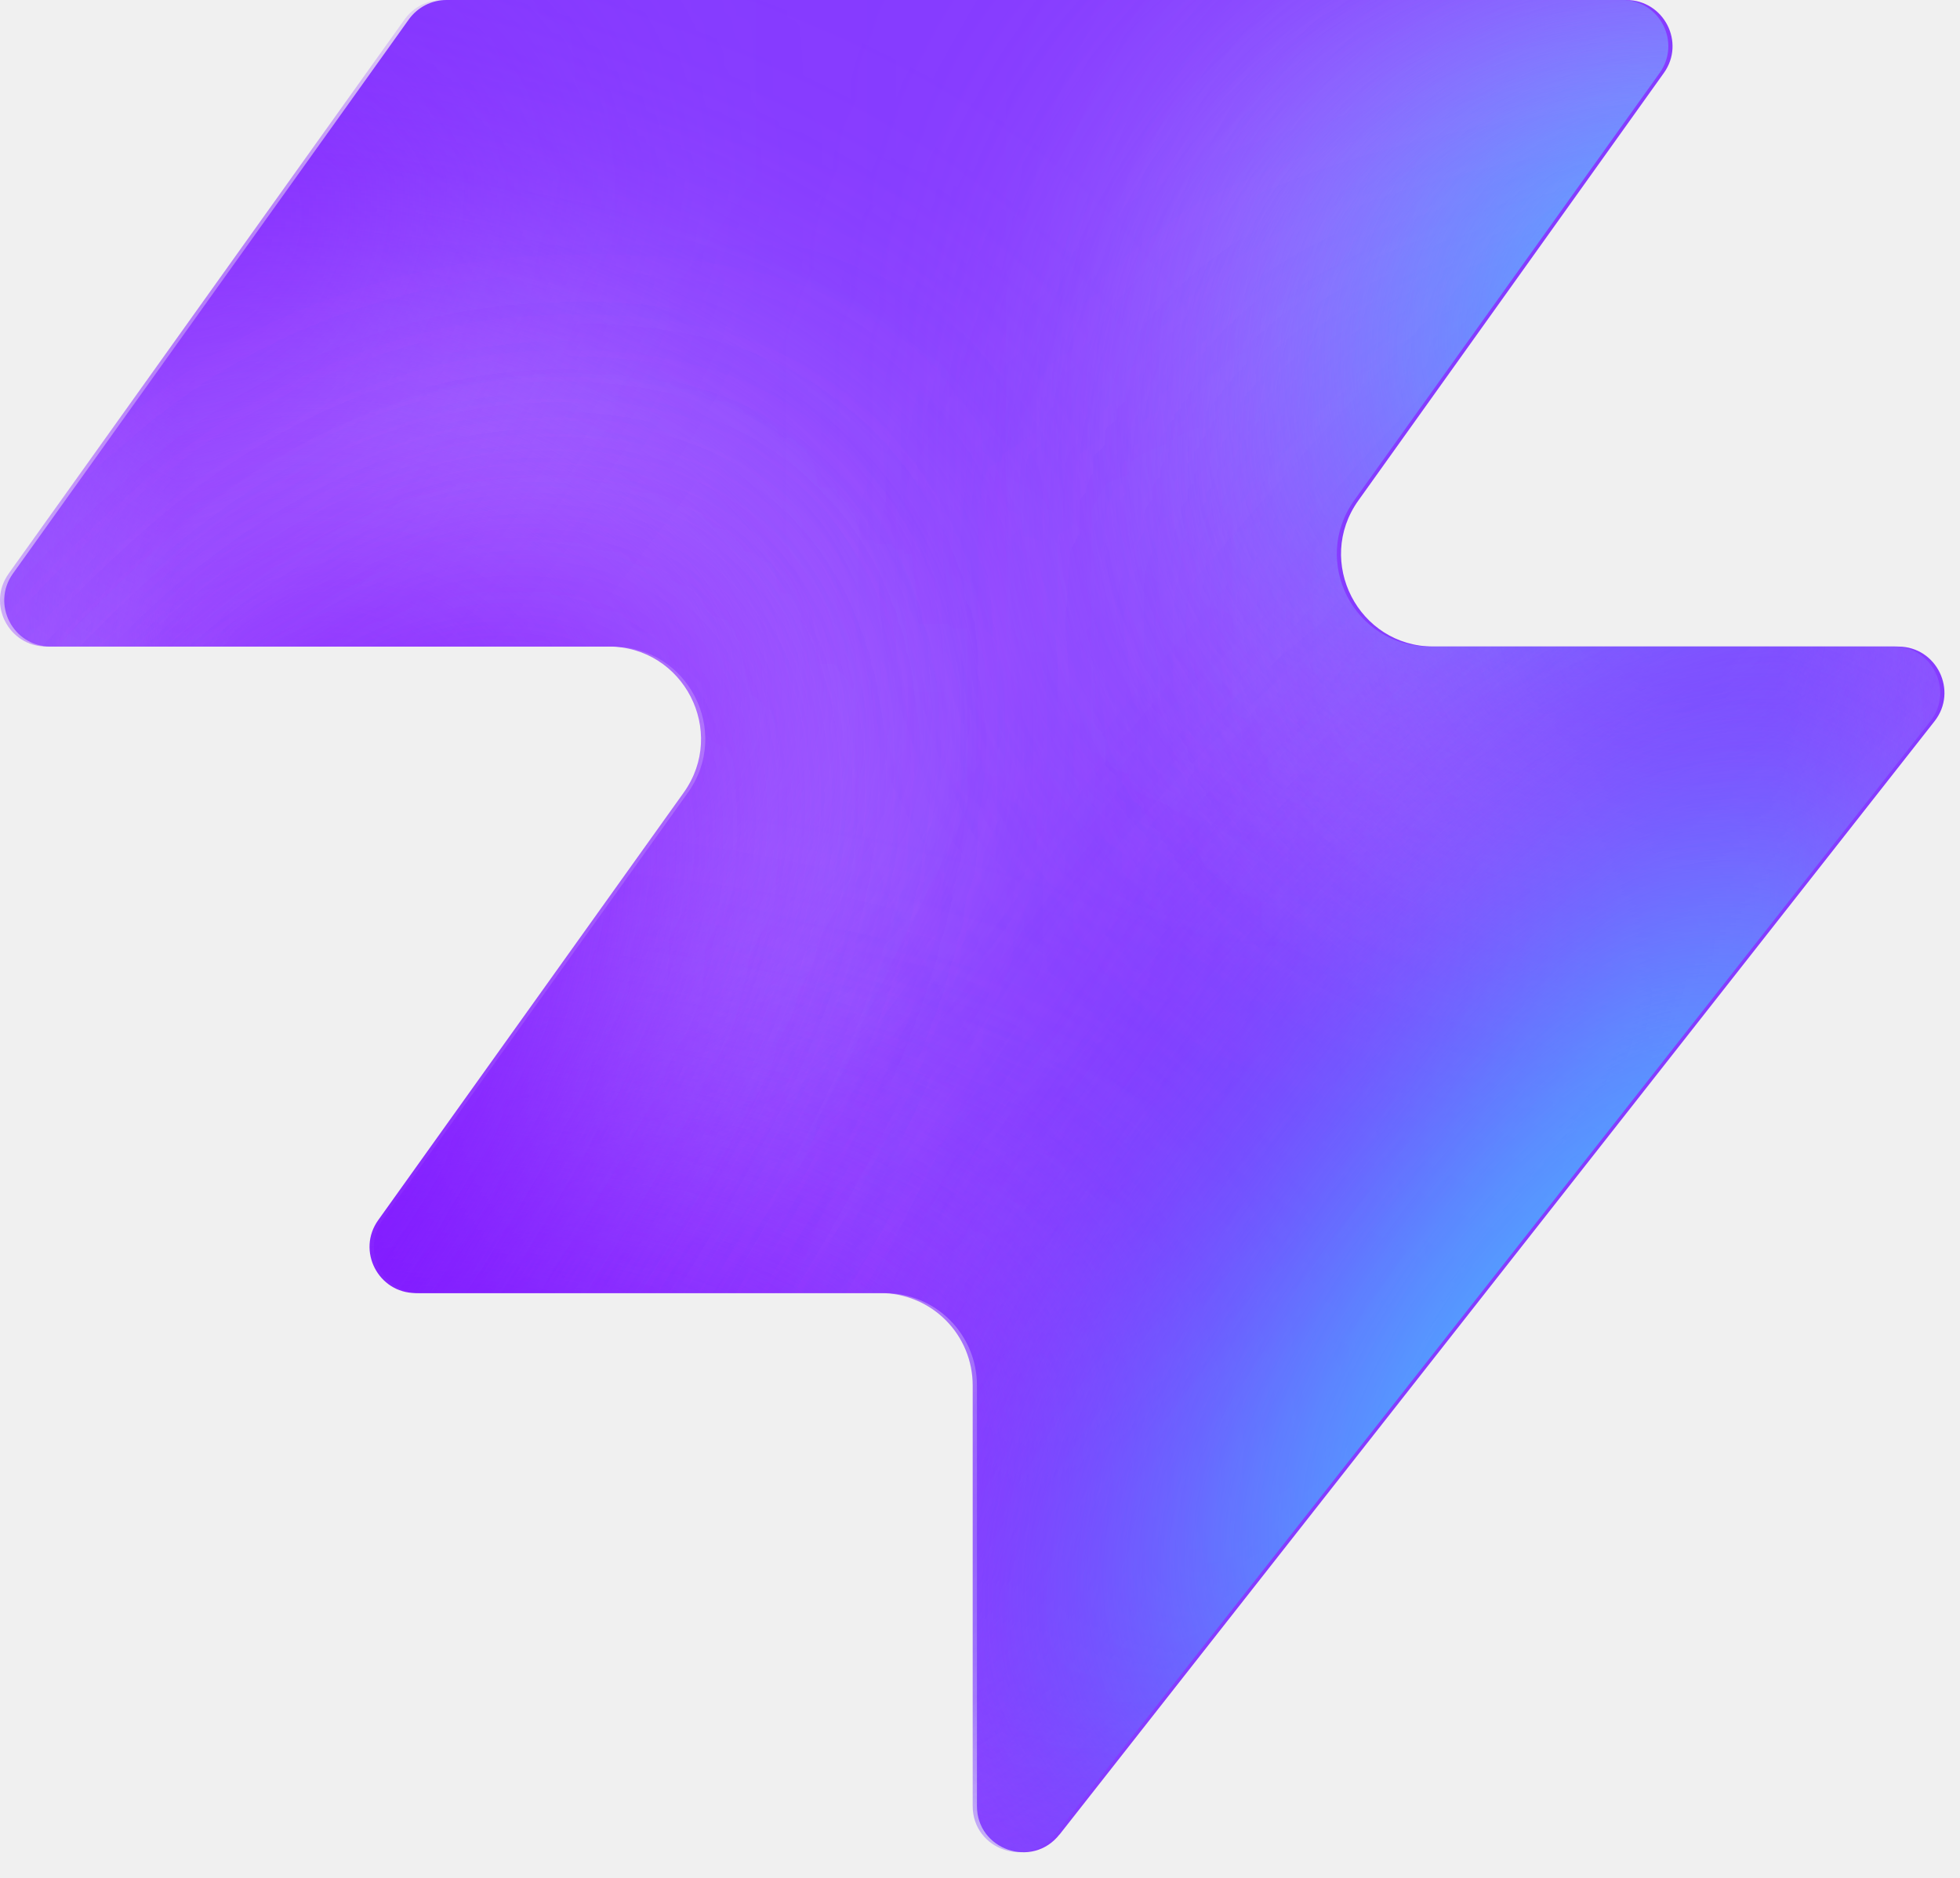
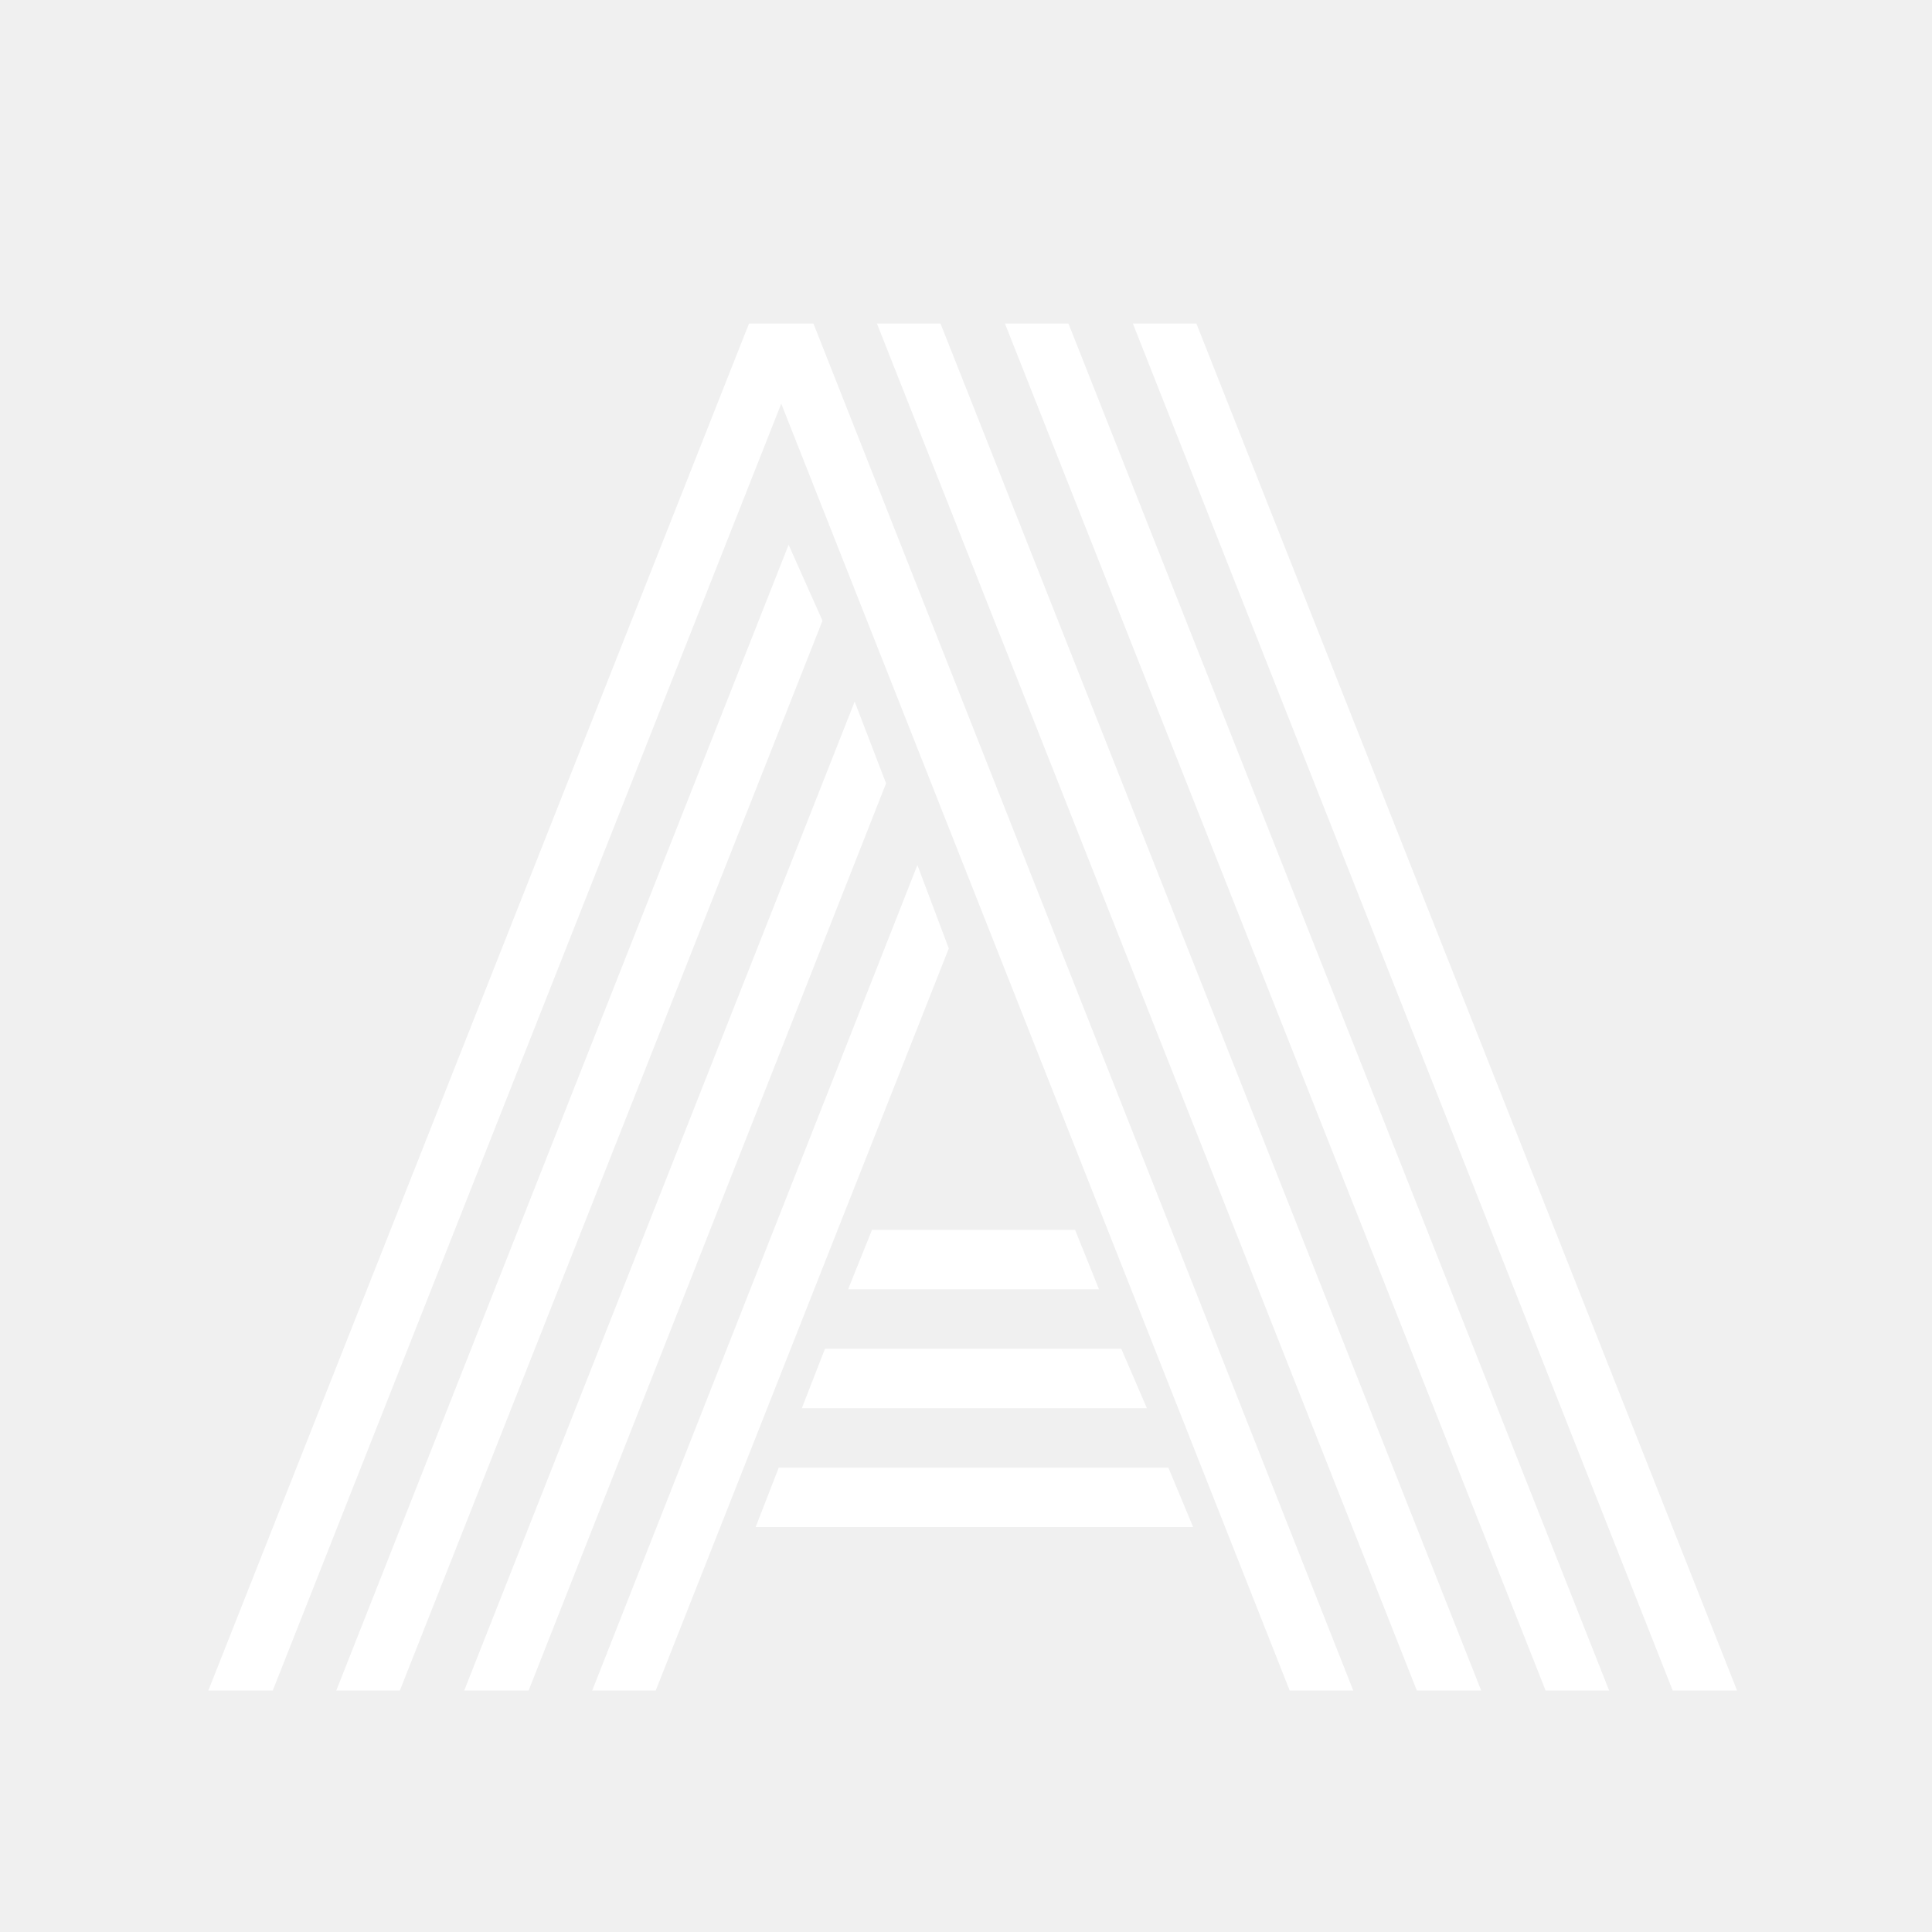
- <svg xmlns="http://www.w3.org/2000/svg" width="48" height="46" fill="none" viewBox="0 0 48 46">
-   <path fill="#863bff" d="M25.946 44.938c-.664.845-2.021.375-2.021-.698V33.937a2.26 2.26 0 0 0-2.262-2.262H10.287c-.92 0-1.456-1.04-.92-1.788l7.48-10.471c1.07-1.497 0-3.578-1.842-3.578H1.237c-.92 0-1.456-1.04-.92-1.788L10.013.474c.214-.297.556-.474.92-.474h28.894c.92 0 1.456 1.04.92 1.788l-7.48 10.471c-1.07 1.498 0 3.579 1.842 3.579h11.377c.943 0 1.473 1.088.89 1.83L25.947 44.94z" style="fill:#863bff;fill:color(display-p3 .525 .23 1);fill-opacity:1" />
-   <mask id="a" width="48" height="46" x="0" y="0" maskUnits="userSpaceOnUse" style="mask-type:alpha">
-     <path fill="#000" d="M25.842 44.938c-.664.844-2.021.375-2.021-.698V33.937a2.26 2.26 0 0 0-2.262-2.262H10.183c-.92 0-1.456-1.04-.92-1.788l7.48-10.471c1.07-1.498 0-3.579-1.842-3.579H1.133c-.92 0-1.456-1.04-.92-1.787L9.91.473c.214-.297.556-.474.92-.474h28.894c.92 0 1.456 1.04.92 1.788l-7.48 10.471c-1.07 1.498 0 3.578 1.842 3.578h11.377c.943 0 1.473 1.088.89 1.832L25.843 44.94z" style="fill:#000;fill-opacity:1" />
-   </mask>
-   <g mask="url(#a)">
-     <g filter="url(#b)">
-       <ellipse cx="5.508" cy="14.704" fill="#ede6ff" rx="5.508" ry="14.704" style="fill:#ede6ff;fill:color(display-p3 .927 .903 1);fill-opacity:1" transform="matrix(.00324 1 1 -.00324 -4.47 31.516)" />
-     </g>
-     <g filter="url(#c)">
-       <ellipse cx="10.399" cy="29.851" fill="#ede6ff" rx="10.399" ry="29.851" style="fill:#ede6ff;fill:color(display-p3 .927 .903 1);fill-opacity:1" transform="matrix(.00324 1 1 -.00324 -39.328 7.883)" />
-     </g>
-     <g filter="url(#d)">
-       <ellipse cx="5.508" cy="30.487" fill="#7e14ff" rx="5.508" ry="30.487" style="fill:#7e14ff;fill:color(display-p3 .492 .077 1);fill-opacity:1" transform="rotate(89.814 -25.913 -14.639)scale(1 -1)" />
-     </g>
-     <g filter="url(#e)">
-       <ellipse cx="5.508" cy="30.599" fill="#7e14ff" rx="5.508" ry="30.599" style="fill:#7e14ff;fill:color(display-p3 .492 .077 1);fill-opacity:1" transform="rotate(89.814 -32.644 -3.334)scale(1 -1)" />
-     </g>
-     <g filter="url(#f)">
-       <ellipse cx="5.508" cy="30.599" fill="#7e14ff" rx="5.508" ry="30.599" style="fill:#7e14ff;fill:color(display-p3 .492 .077 1);fill-opacity:1" transform="matrix(.00324 1 1 -.00324 -34.34 30.47)" />
-     </g>
-     <g filter="url(#g)">
-       <ellipse cx="14.072" cy="22.078" fill="#ede6ff" rx="14.072" ry="22.078" style="fill:#ede6ff;fill:color(display-p3 .927 .903 1);fill-opacity:1" transform="rotate(93.35 24.506 48.493)scale(-1 1)" />
-     </g>
-     <g filter="url(#h)">
-       <ellipse cx="3.47" cy="21.501" fill="#7e14ff" rx="3.47" ry="21.501" style="fill:#7e14ff;fill:color(display-p3 .492 .077 1);fill-opacity:1" transform="rotate(89.009 28.708 47.59)scale(-1 1)" />
-     </g>
-     <g filter="url(#i)">
-       <ellipse cx="3.47" cy="21.501" fill="#7e14ff" rx="3.47" ry="21.501" style="fill:#7e14ff;fill:color(display-p3 .492 .077 1);fill-opacity:1" transform="rotate(89.009 28.708 47.59)scale(-1 1)" />
-     </g>
-     <g filter="url(#j)">
-       <ellipse cx=".387" cy="8.972" fill="#7e14ff" rx="4.407" ry="29.108" style="fill:#7e14ff;fill:color(display-p3 .492 .077 1);fill-opacity:1" transform="rotate(39.51 .387 8.972)" />
-     </g>
-     <g filter="url(#k)">
-       <ellipse cx="47.523" cy="-6.092" fill="#7e14ff" rx="4.407" ry="29.108" style="fill:#7e14ff;fill:color(display-p3 .492 .077 1);fill-opacity:1" transform="rotate(37.892 47.523 -6.092)" />
-     </g>
-     <g filter="url(#l)">
-       <ellipse cx="41.412" cy="6.333" fill="#47bfff" rx="5.971" ry="9.665" style="fill:#47bfff;fill:color(display-p3 .28 .748 1);fill-opacity:1" transform="rotate(37.892 41.412 6.333)" />
-     </g>
-     <g filter="url(#m)">
-       <ellipse cx="-1.879" cy="38.332" fill="#7e14ff" rx="4.407" ry="29.108" style="fill:#7e14ff;fill:color(display-p3 .492 .077 1);fill-opacity:1" transform="rotate(37.892 -1.88 38.332)" />
-     </g>
-     <g filter="url(#n)">
-       <ellipse cx="-1.879" cy="38.332" fill="#7e14ff" rx="4.407" ry="29.108" style="fill:#7e14ff;fill:color(display-p3 .492 .077 1);fill-opacity:1" transform="rotate(37.892 -1.88 38.332)" />
-     </g>
-     <g filter="url(#o)">
-       <ellipse cx="35.651" cy="29.907" fill="#7e14ff" rx="4.407" ry="29.108" style="fill:#7e14ff;fill:color(display-p3 .492 .077 1);fill-opacity:1" transform="rotate(37.892 35.651 29.907)" />
-     </g>
-     <g filter="url(#p)">
-       <ellipse cx="38.418" cy="32.4" fill="#47bfff" rx="5.971" ry="15.297" style="fill:#47bfff;fill:color(display-p3 .28 .748 1);fill-opacity:1" transform="rotate(37.892 38.418 32.4)" />
-     </g>
-   </g>
-   <defs>
-     <filter id="b" width="60.045" height="41.654" x="-19.77" y="16.149" color-interpolation-filters="sRGB" filterUnits="userSpaceOnUse">
-       <feFlood flood-opacity="0" result="BackgroundImageFix" />
-       <feBlend in="SourceGraphic" in2="BackgroundImageFix" result="shape" />
-       <feGaussianBlur result="effect1_foregroundBlur_2002_17158" stdDeviation="7.659" />
-     </filter>
-     <filter id="c" width="90.34" height="51.437" x="-54.613" y="-7.533" color-interpolation-filters="sRGB" filterUnits="userSpaceOnUse">
-       <feFlood flood-opacity="0" result="BackgroundImageFix" />
-       <feBlend in="SourceGraphic" in2="BackgroundImageFix" result="shape" />
-       <feGaussianBlur result="effect1_foregroundBlur_2002_17158" stdDeviation="7.659" />
-     </filter>
-     <filter id="d" width="79.355" height="29.4" x="-49.64" y="2.03" color-interpolation-filters="sRGB" filterUnits="userSpaceOnUse">
-       <feFlood flood-opacity="0" result="BackgroundImageFix" />
-       <feBlend in="SourceGraphic" in2="BackgroundImageFix" result="shape" />
-       <feGaussianBlur result="effect1_foregroundBlur_2002_17158" stdDeviation="4.596" />
-     </filter>
-     <filter id="e" width="79.579" height="29.4" x="-45.045" y="20.029" color-interpolation-filters="sRGB" filterUnits="userSpaceOnUse">
-       <feFlood flood-opacity="0" result="BackgroundImageFix" />
-       <feBlend in="SourceGraphic" in2="BackgroundImageFix" result="shape" />
-       <feGaussianBlur result="effect1_foregroundBlur_2002_17158" stdDeviation="4.596" />
-     </filter>
-     <filter id="f" width="79.579" height="29.4" x="-43.513" y="21.178" color-interpolation-filters="sRGB" filterUnits="userSpaceOnUse">
-       <feFlood flood-opacity="0" result="BackgroundImageFix" />
-       <feBlend in="SourceGraphic" in2="BackgroundImageFix" result="shape" />
-       <feGaussianBlur result="effect1_foregroundBlur_2002_17158" stdDeviation="4.596" />
-     </filter>
-     <filter id="g" width="74.749" height="58.852" x="15.756" y="-17.901" color-interpolation-filters="sRGB" filterUnits="userSpaceOnUse">
-       <feFlood flood-opacity="0" result="BackgroundImageFix" />
-       <feBlend in="SourceGraphic" in2="BackgroundImageFix" result="shape" />
-       <feGaussianBlur result="effect1_foregroundBlur_2002_17158" stdDeviation="7.659" />
-     </filter>
-     <filter id="h" width="61.377" height="25.362" x="23.548" y="2.284" color-interpolation-filters="sRGB" filterUnits="userSpaceOnUse">
-       <feFlood flood-opacity="0" result="BackgroundImageFix" />
-       <feBlend in="SourceGraphic" in2="BackgroundImageFix" result="shape" />
-       <feGaussianBlur result="effect1_foregroundBlur_2002_17158" stdDeviation="4.596" />
-     </filter>
-     <filter id="i" width="61.377" height="25.362" x="23.548" y="2.284" color-interpolation-filters="sRGB" filterUnits="userSpaceOnUse">
-       <feFlood flood-opacity="0" result="BackgroundImageFix" />
-       <feBlend in="SourceGraphic" in2="BackgroundImageFix" result="shape" />
-       <feGaussianBlur result="effect1_foregroundBlur_2002_17158" stdDeviation="4.596" />
-     </filter>
-     <filter id="j" width="56.045" height="63.649" x="-27.636" y="-22.853" color-interpolation-filters="sRGB" filterUnits="userSpaceOnUse">
-       <feFlood flood-opacity="0" result="BackgroundImageFix" />
-       <feBlend in="SourceGraphic" in2="BackgroundImageFix" result="shape" />
-       <feGaussianBlur result="effect1_foregroundBlur_2002_17158" stdDeviation="4.596" />
-     </filter>
-     <filter id="k" width="54.814" height="64.646" x="20.116" y="-38.415" color-interpolation-filters="sRGB" filterUnits="userSpaceOnUse">
-       <feFlood flood-opacity="0" result="BackgroundImageFix" />
-       <feBlend in="SourceGraphic" in2="BackgroundImageFix" result="shape" />
-       <feGaussianBlur result="effect1_foregroundBlur_2002_17158" stdDeviation="4.596" />
-     </filter>
-     <filter id="l" width="33.541" height="35.313" x="24.641" y="-11.323" color-interpolation-filters="sRGB" filterUnits="userSpaceOnUse">
-       <feFlood flood-opacity="0" result="BackgroundImageFix" />
-       <feBlend in="SourceGraphic" in2="BackgroundImageFix" result="shape" />
-       <feGaussianBlur result="effect1_foregroundBlur_2002_17158" stdDeviation="4.596" />
-     </filter>
-     <filter id="m" width="54.814" height="64.646" x="-29.286" y="6.009" color-interpolation-filters="sRGB" filterUnits="userSpaceOnUse">
-       <feFlood flood-opacity="0" result="BackgroundImageFix" />
-       <feBlend in="SourceGraphic" in2="BackgroundImageFix" result="shape" />
-       <feGaussianBlur result="effect1_foregroundBlur_2002_17158" stdDeviation="4.596" />
-     </filter>
-     <filter id="n" width="54.814" height="64.646" x="-29.286" y="6.009" color-interpolation-filters="sRGB" filterUnits="userSpaceOnUse">
-       <feFlood flood-opacity="0" result="BackgroundImageFix" />
-       <feBlend in="SourceGraphic" in2="BackgroundImageFix" result="shape" />
-       <feGaussianBlur result="effect1_foregroundBlur_2002_17158" stdDeviation="4.596" />
-     </filter>
-     <filter id="o" width="54.814" height="64.646" x="8.244" y="-2.416" color-interpolation-filters="sRGB" filterUnits="userSpaceOnUse">
-       <feFlood flood-opacity="0" result="BackgroundImageFix" />
-       <feBlend in="SourceGraphic" in2="BackgroundImageFix" result="shape" />
-       <feGaussianBlur result="effect1_foregroundBlur_2002_17158" stdDeviation="4.596" />
-     </filter>
-     <filter id="p" width="39.409" height="43.623" x="18.713" y="10.588" color-interpolation-filters="sRGB" filterUnits="userSpaceOnUse">
-       <feFlood flood-opacity="0" result="BackgroundImageFix" />
-       <feBlend in="SourceGraphic" in2="BackgroundImageFix" result="shape" />
-       <feGaussianBlur result="effect1_foregroundBlur_2002_17158" stdDeviation="4.596" />
-     </filter>
-   </defs>
+ <svg xmlns="http://www.w3.org/2000/svg" width="32" height="32" viewBox="0 0 32 32" fill="none">
+   <path d="M14.047 21.355L14.443 20.371H17.807L18.203 21.355H14.047ZM13.281 23.324L13.664 22.34H18.572L18.996 23.324H13.281ZM12.516 25.293L12.898 24.309H19.352L19.762 25.293H12.516ZM4.518 28H3.451L12.406 5.359H13.473L22.414 28H21.361L12.94 6.686L4.518 28ZM13.062 9.023L13.623 10.281L6.623 28H5.57L13.062 9.023ZM14.156 11.621L14.676 12.975L8.756 28H7.689L14.156 11.621ZM15.195 14.328L15.715 15.709L10.861 28H9.809L15.195 14.328ZM28.771 28H27.705L18.764 5.359H19.816L28.771 28ZM17.697 5.359L26.652 28H25.6L16.645 5.359H17.697ZM15.578 5.359L24.533 28H23.467L14.525 5.359H15.578Z" fill="white" />
</svg>
